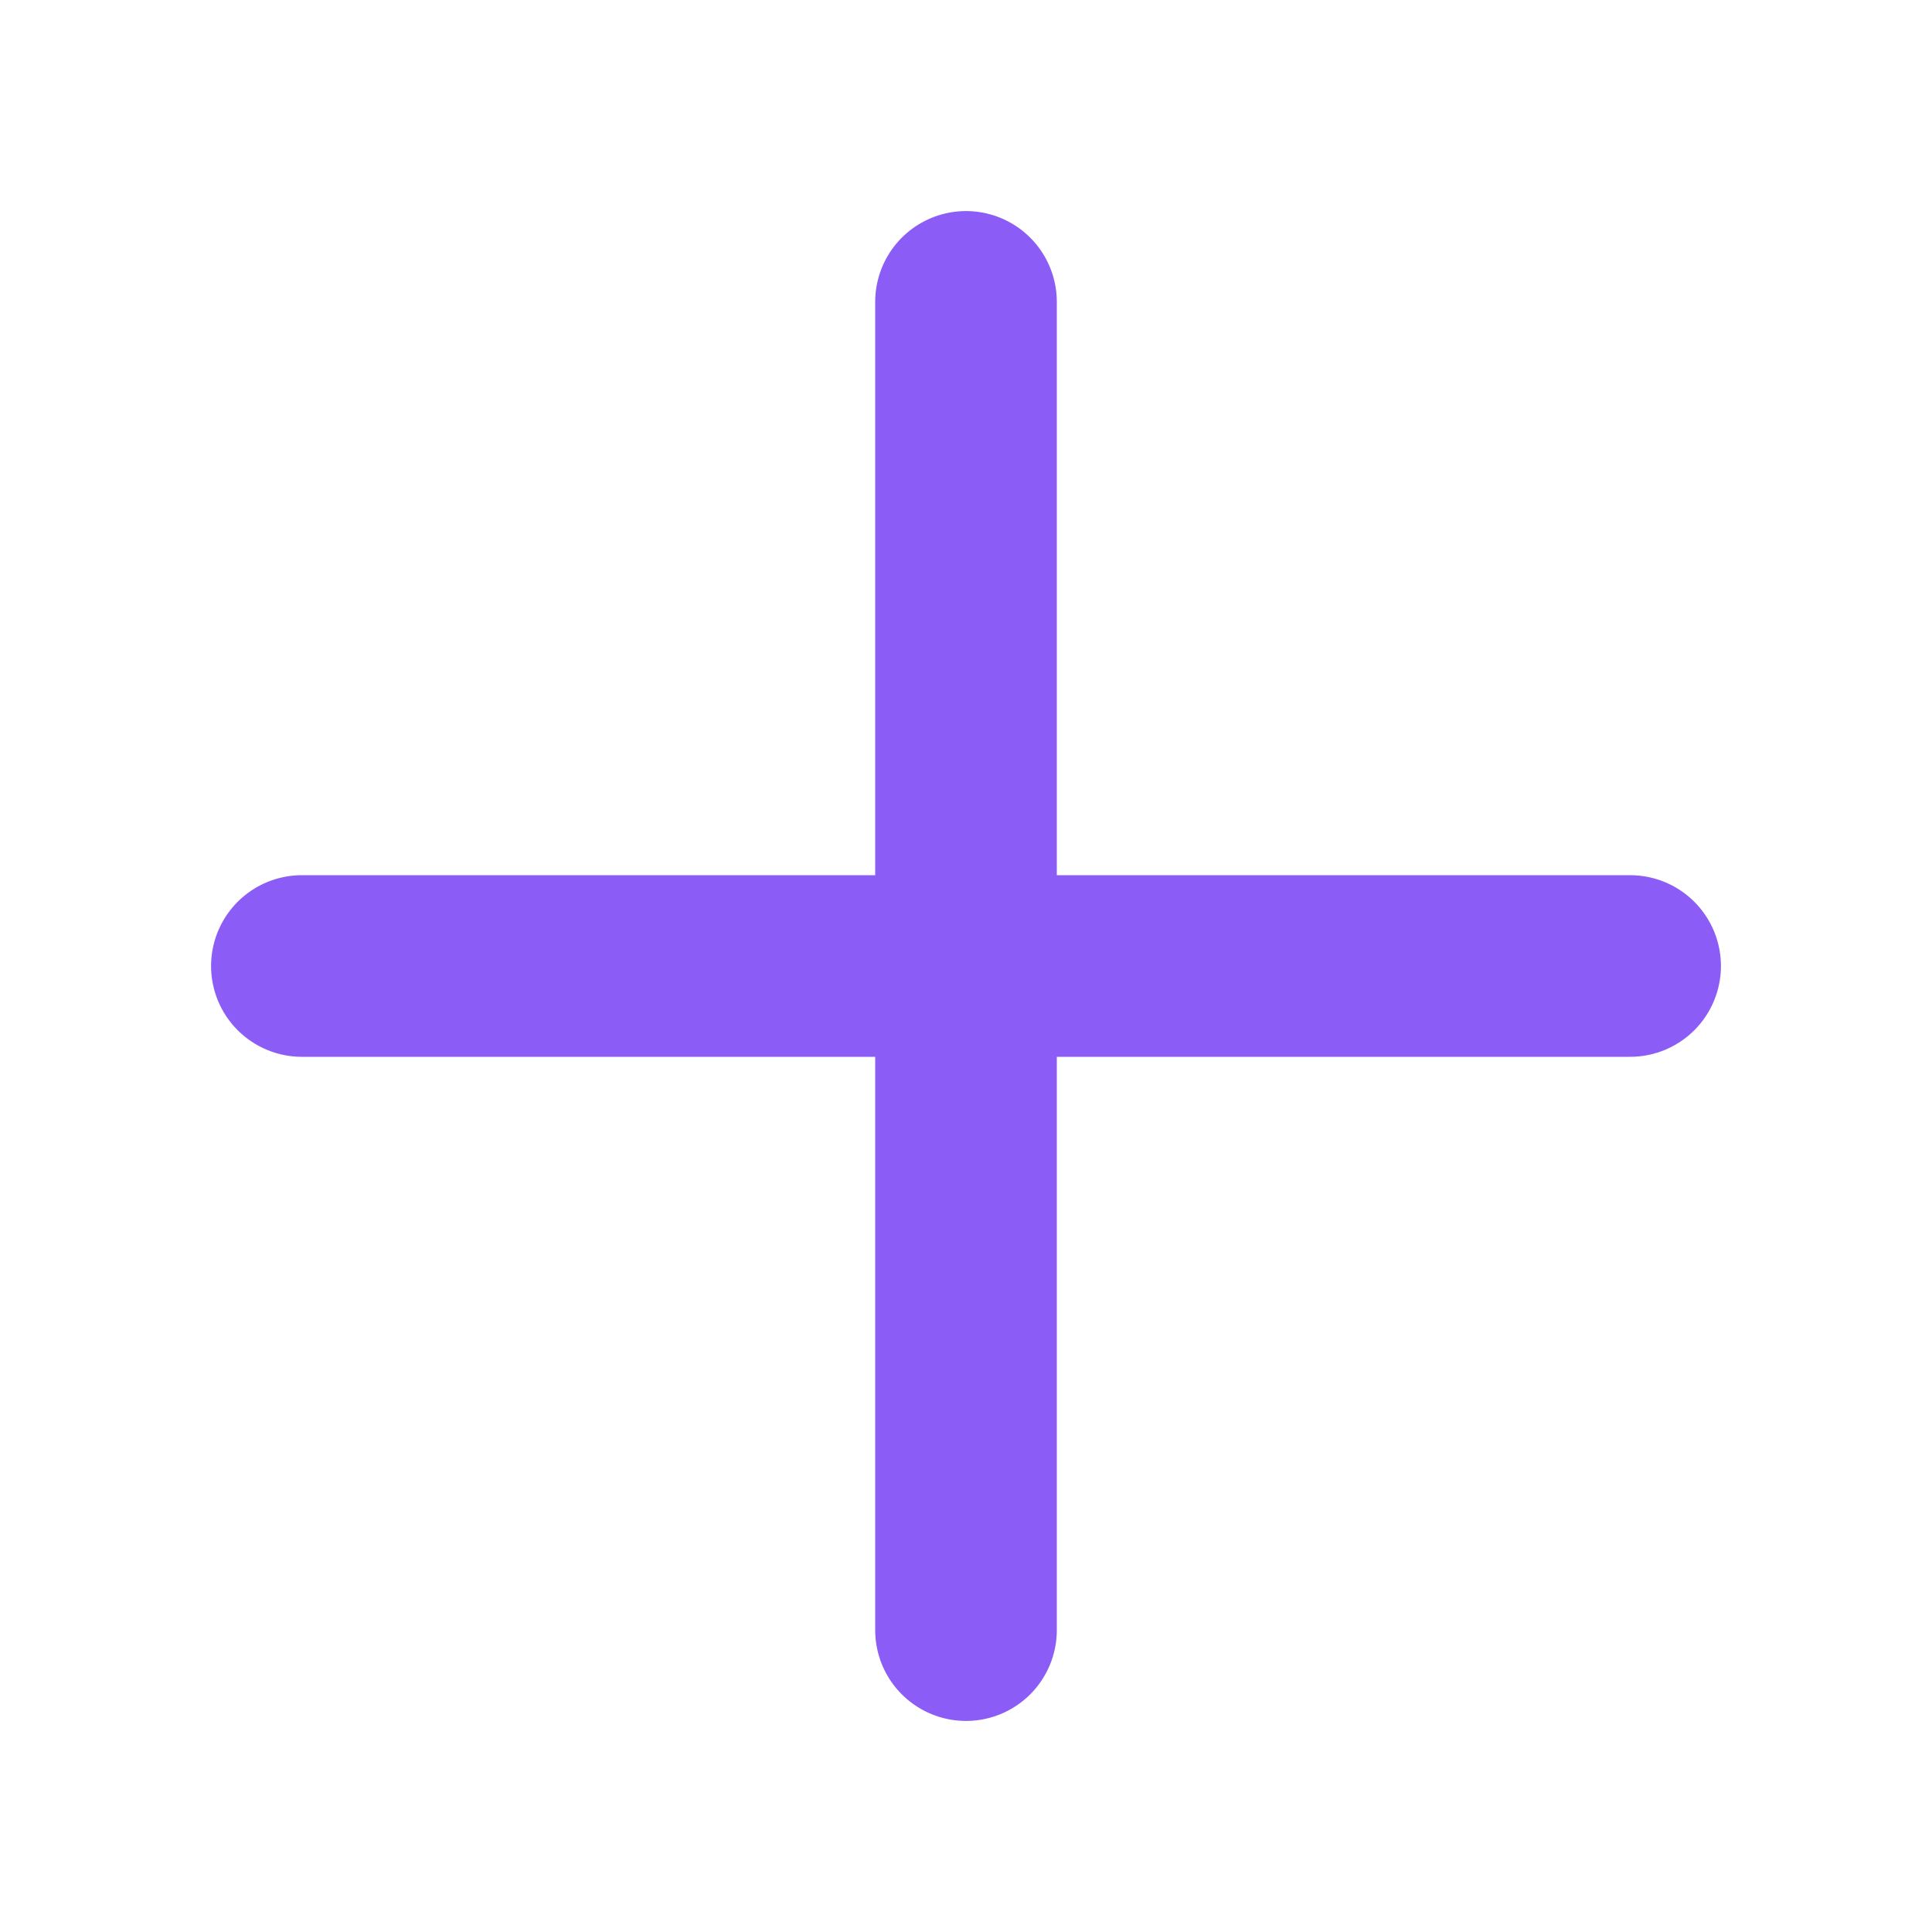
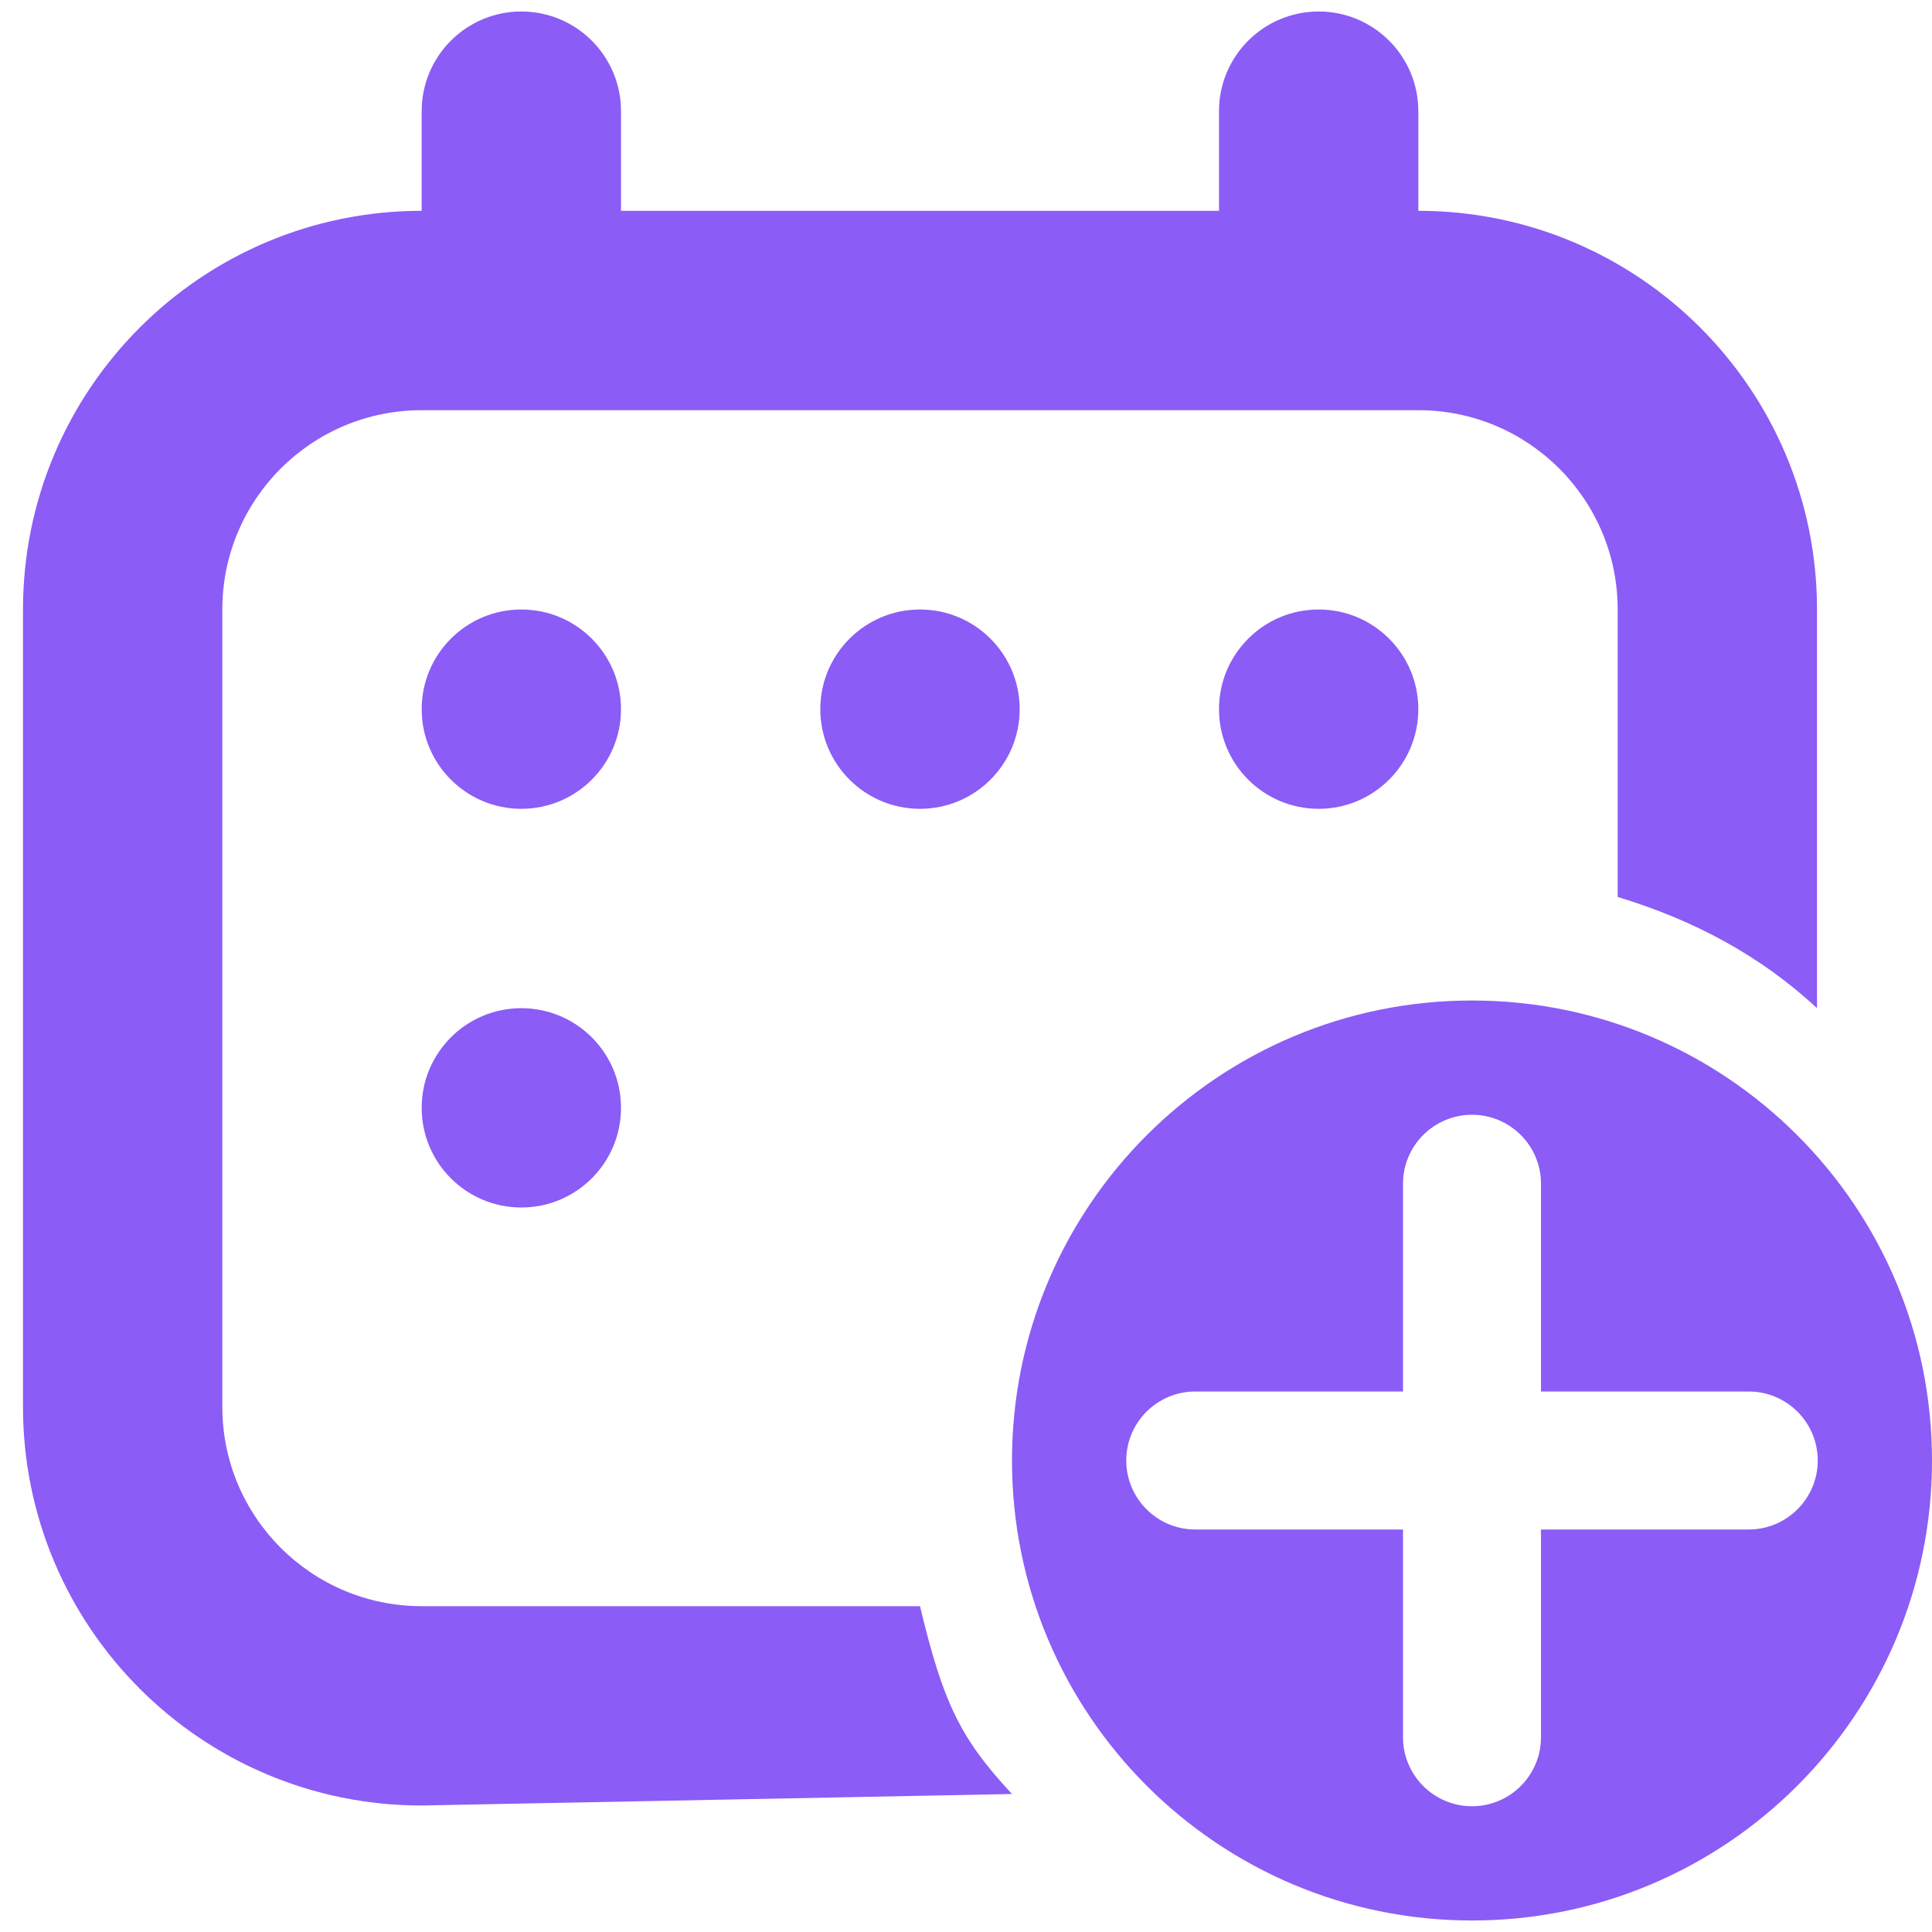
- <svg xmlns="http://www.w3.org/2000/svg" width="20" height="20" viewBox="0 0 20 20" fill="none">
-   <path d="M3.125 10H16.875" stroke="#8B5CF6" stroke-width="1.88" stroke-linecap="round" stroke-linejoin="round" />
-   <path d="M10 3.125V16.875" stroke="#8B5CF6" stroke-width="1.88" stroke-linecap="round" stroke-linejoin="round" />
+ <svg xmlns="http://www.w3.org/2000/svg" width="42" height="42" viewBox="0 0 42 42" fill="none">
+   <path fill-rule="evenodd" clip-rule="evenodd" d="M42 31.75C42 37.273 37.523 41.75 32 41.75C26.477 41.75 22 37.273 22 31.75C22 26.227 26.477 21.75 32 21.75C37.523 21.75 42 26.227 42 31.75ZM24.484 31.75C24.484 30.922 25.156 30.25 25.984 30.25H30.5V25.734C30.5 24.906 31.172 24.234 32 24.234C32.828 24.234 33.5 24.906 33.5 25.734V30.25H38.016C38.844 30.25 39.516 30.922 39.516 31.75C39.516 32.578 38.844 33.25 38.016 33.25H33.5V37.766C33.5 38.594 32.828 39.266 32 39.266C31.172 39.266 30.5 38.594 30.5 37.766V33.25H25.984C25.156 33.25 24.484 32.578 24.484 31.75Z" fill="#8B5CF6" />
+   <path d="M11.333 0.25C12.53 0.25 13.5 1.22 13.5 2.417V4.583H26.5V2.417C26.5 1.22 27.47 0.25 28.667 0.25C29.863 0.25 30.833 1.22 30.833 2.417V4.583C35.62 4.583 39.5 8.463 39.5 13.25V21.917C38.281 20.78 36.804 19.991 35.167 19.5V13.25C35.167 10.857 33.227 8.917 30.833 8.917H9.167C6.773 8.917 4.833 10.857 4.833 13.25V30.583C4.833 32.977 6.773 34.917 9.167 34.917H20C20.5 37 20.864 37.781 22 39L9.167 39.25C4.38 39.25 0.5 35.37 0.5 30.583V13.25C0.5 8.463 4.38 4.583 9.167 4.583V2.417C9.167 1.22 10.137 0.25 11.333 0.25Z" fill="#8B5CF6" />
+   <path d="M13.5 15.417C13.5 16.613 12.53 17.583 11.333 17.583C10.137 17.583 9.167 16.613 9.167 15.417C9.167 14.22 10.137 13.25 11.333 13.25C12.53 13.25 13.5 14.22 13.5 15.417Z" fill="#8B5CF6" />
+   <path d="M20 17.583C21.197 17.583 22.167 16.613 22.167 15.417C22.167 14.22 21.197 13.25 20 13.25C18.803 13.25 17.833 14.22 17.833 15.417C17.833 16.613 18.803 17.583 20 17.583Z" fill="#8B5CF6" />
+   <path d="M30.833 15.417C30.833 16.613 29.863 17.583 28.667 17.583C27.47 17.583 26.5 16.613 26.5 15.417C26.5 14.22 27.47 13.25 28.667 13.25C29.863 13.25 30.833 14.22 30.833 15.417Z" fill="#8B5CF6" />
+   <path d="M11.333 26.25C12.53 26.25 13.5 25.28 13.5 24.083C13.5 22.887 12.53 21.917 11.333 21.917C10.137 21.917 9.167 22.887 9.167 24.083C9.167 25.28 10.137 26.25 11.333 26.25Z" fill="#8B5CF6" />
</svg>
